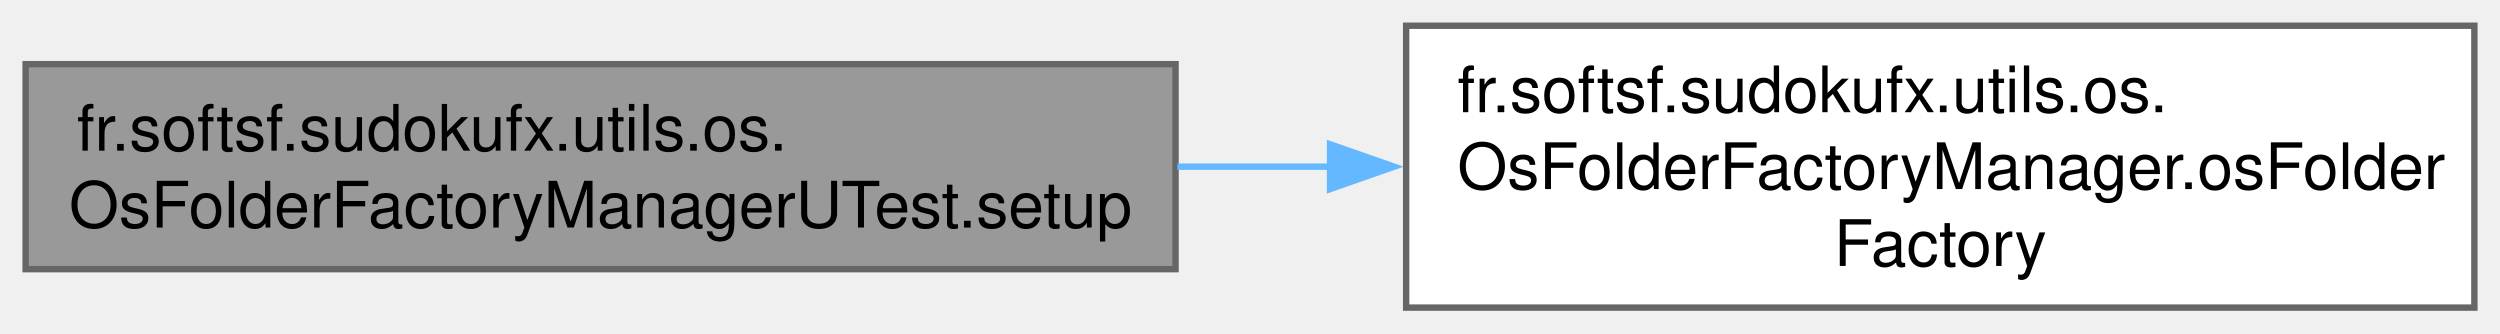
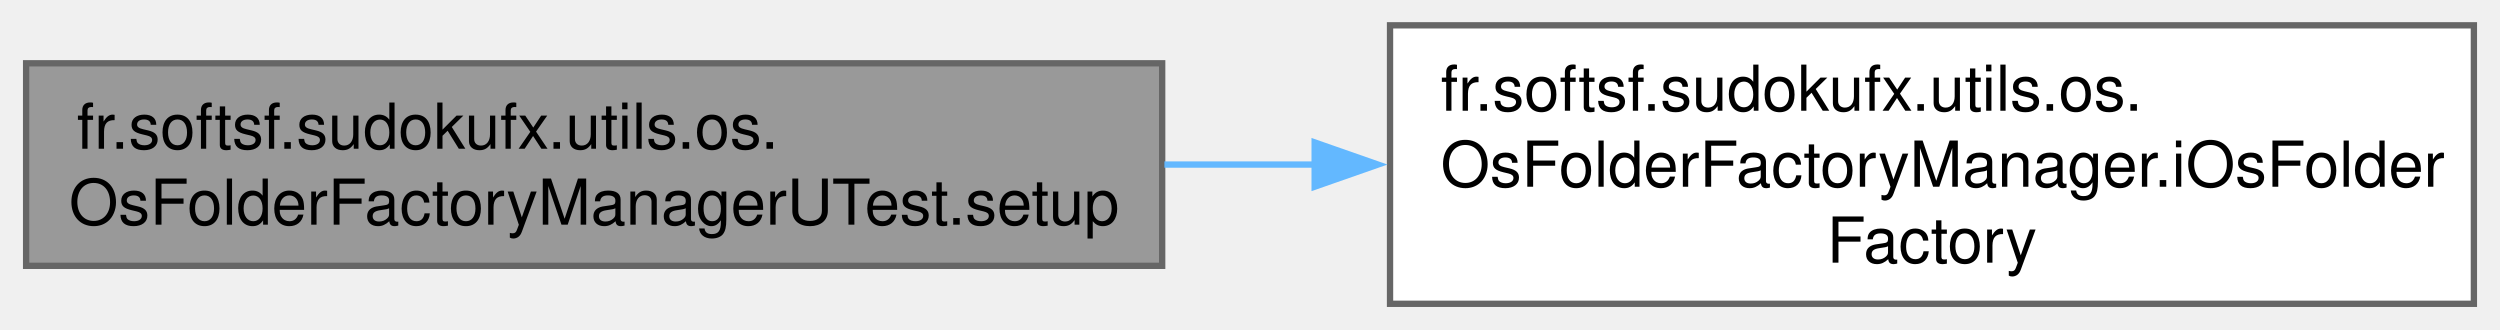
- <svg xmlns="http://www.w3.org/2000/svg" xmlns:xlink="http://www.w3.org/1999/xlink" width="390pt" height="52pt" viewBox="0.00 0.00 390.25 52.00">
+ <svg xmlns="http://www.w3.org/2000/svg" xmlns:xlink="http://www.w3.org/1999/xlink" width="395pt" height="52pt" viewBox="0.00 0.00 394.75 52.00">
  <g id="graph0" class="graph" transform="scale(1 1) rotate(0) translate(4 48)">
    <g id="Node000001" class="node">
      <g id="a_Node000001">
        <a xlink:title=" ">
          <polygon fill="#999999" stroke="#666666" points="179.5,-38 0,-38 0,-6 179.5,-6 179.5,-38" />
          <text text-anchor="start" x="8" y="-24.5" font-family="Helvetica,sans-Serif" font-size="10.00">fr.softsf.sudokufx.utils.os.</text>
          <text text-anchor="middle" x="89.75" y="-12.5" font-family="Helvetica,sans-Serif" font-size="10.00">OsFolderFactoryManagerUTest.setup</text>
        </a>
      </g>
    </g>
    <g id="Node000002" class="node">
      <g id="a_Node000002">
-         <a xlink:href="classfr_1_1softsf_1_1sudokufx_1_1utils_1_1os_1_1_os_folder_factory_manager.html#abe170d1d4c6183a0a6e9d7dd7904fd19" target="_top" xlink:title="Creates and returns an OS-specific folder factory.">
-           <polygon fill="white" stroke="#666666" points="382.25,-44 215.5,-44 215.5,0 382.25,0 382.25,-44" />
+         <a xlink:href="classfr_1_1softsf_1_1sudokufx_1_1utils_1_1os_1_1_os_folder_factory_manager.html#ade334c52c3a0fabe14ecf16d7332f0f4" target="_top" xlink:title="Creates and returns an OS-specific folder factory.">
+           <polygon fill="white" stroke="#666666" points="386.75,-44 215.5,-44 215.5,0 386.75,0 386.75,-44" />
          <text text-anchor="start" x="223.5" y="-30.5" font-family="Helvetica,sans-Serif" font-size="10.00">fr.softsf.sudokufx.utils.os.</text>
-           <text text-anchor="start" x="223.5" y="-18.5" font-family="Helvetica,sans-Serif" font-size="10.00">OsFolderFactoryManager.osFolder</text>
-           <text text-anchor="middle" x="298.88" y="-6.5" font-family="Helvetica,sans-Serif" font-size="10.00">Factory</text>
+           <text text-anchor="start" x="223.5" y="-18.5" font-family="Helvetica,sans-Serif" font-size="10.00">OsFolderFactoryManager.iOsFolder</text>
+           <text text-anchor="middle" x="301.12" y="-6.5" font-family="Helvetica,sans-Serif" font-size="10.00">Factory</text>
        </a>
      </g>
    </g>
    <g id="edge1_Node000001_Node000002" class="edge">
      <g id="a_edge1_Node000001_Node000002">
        <a xlink:title=" ">
-           <path fill="none" stroke="#63b8ff" d="M179.79,-22C187.77,-22 195.86,-22 203.87,-22" />
-           <polygon fill="#63b8ff" stroke="#63b8ff" points="203.62,-25.5 213.62,-22 203.62,-18.5 203.62,-25.5" />
+           <path fill="none" stroke="#63b8ff" d="M179.85,-22C187.79,-22 195.86,-22 203.86,-22" />
+           <polygon fill="#63b8ff" stroke="#63b8ff" points="203.59,-25.5 213.59,-22 203.59,-18.5 203.59,-25.5" />
        </a>
      </g>
    </g>
  </g>
</svg>
